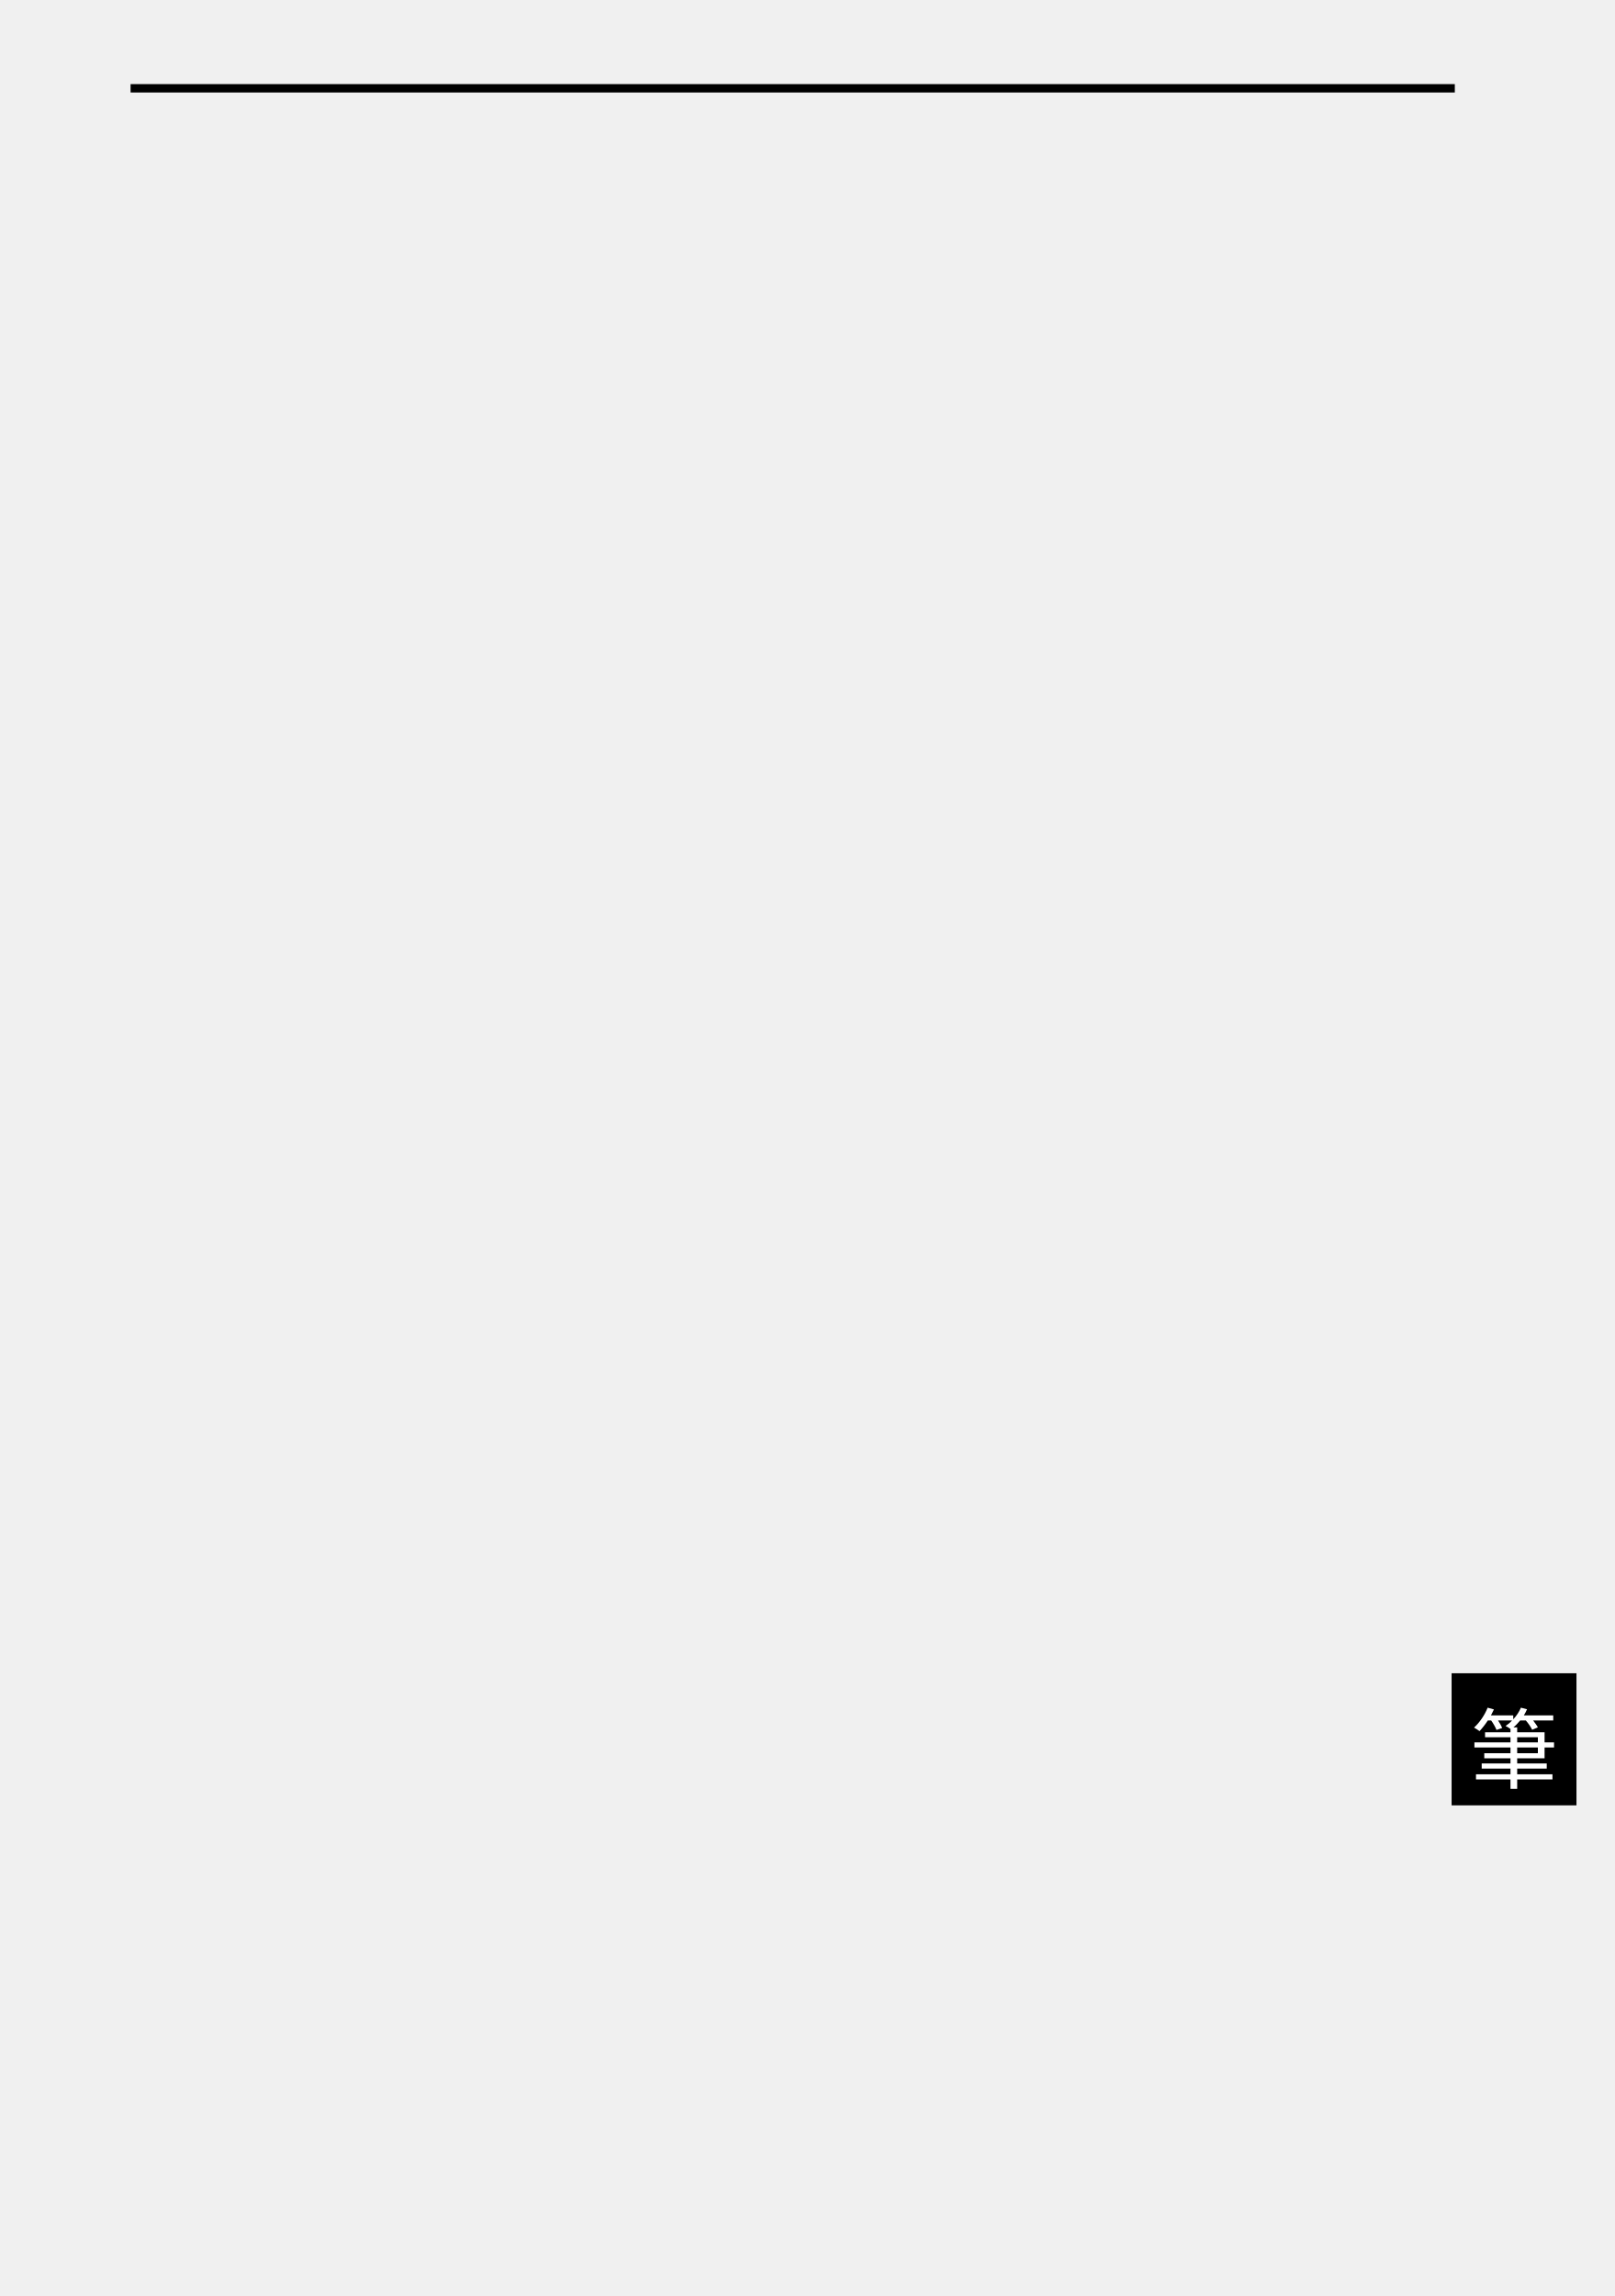
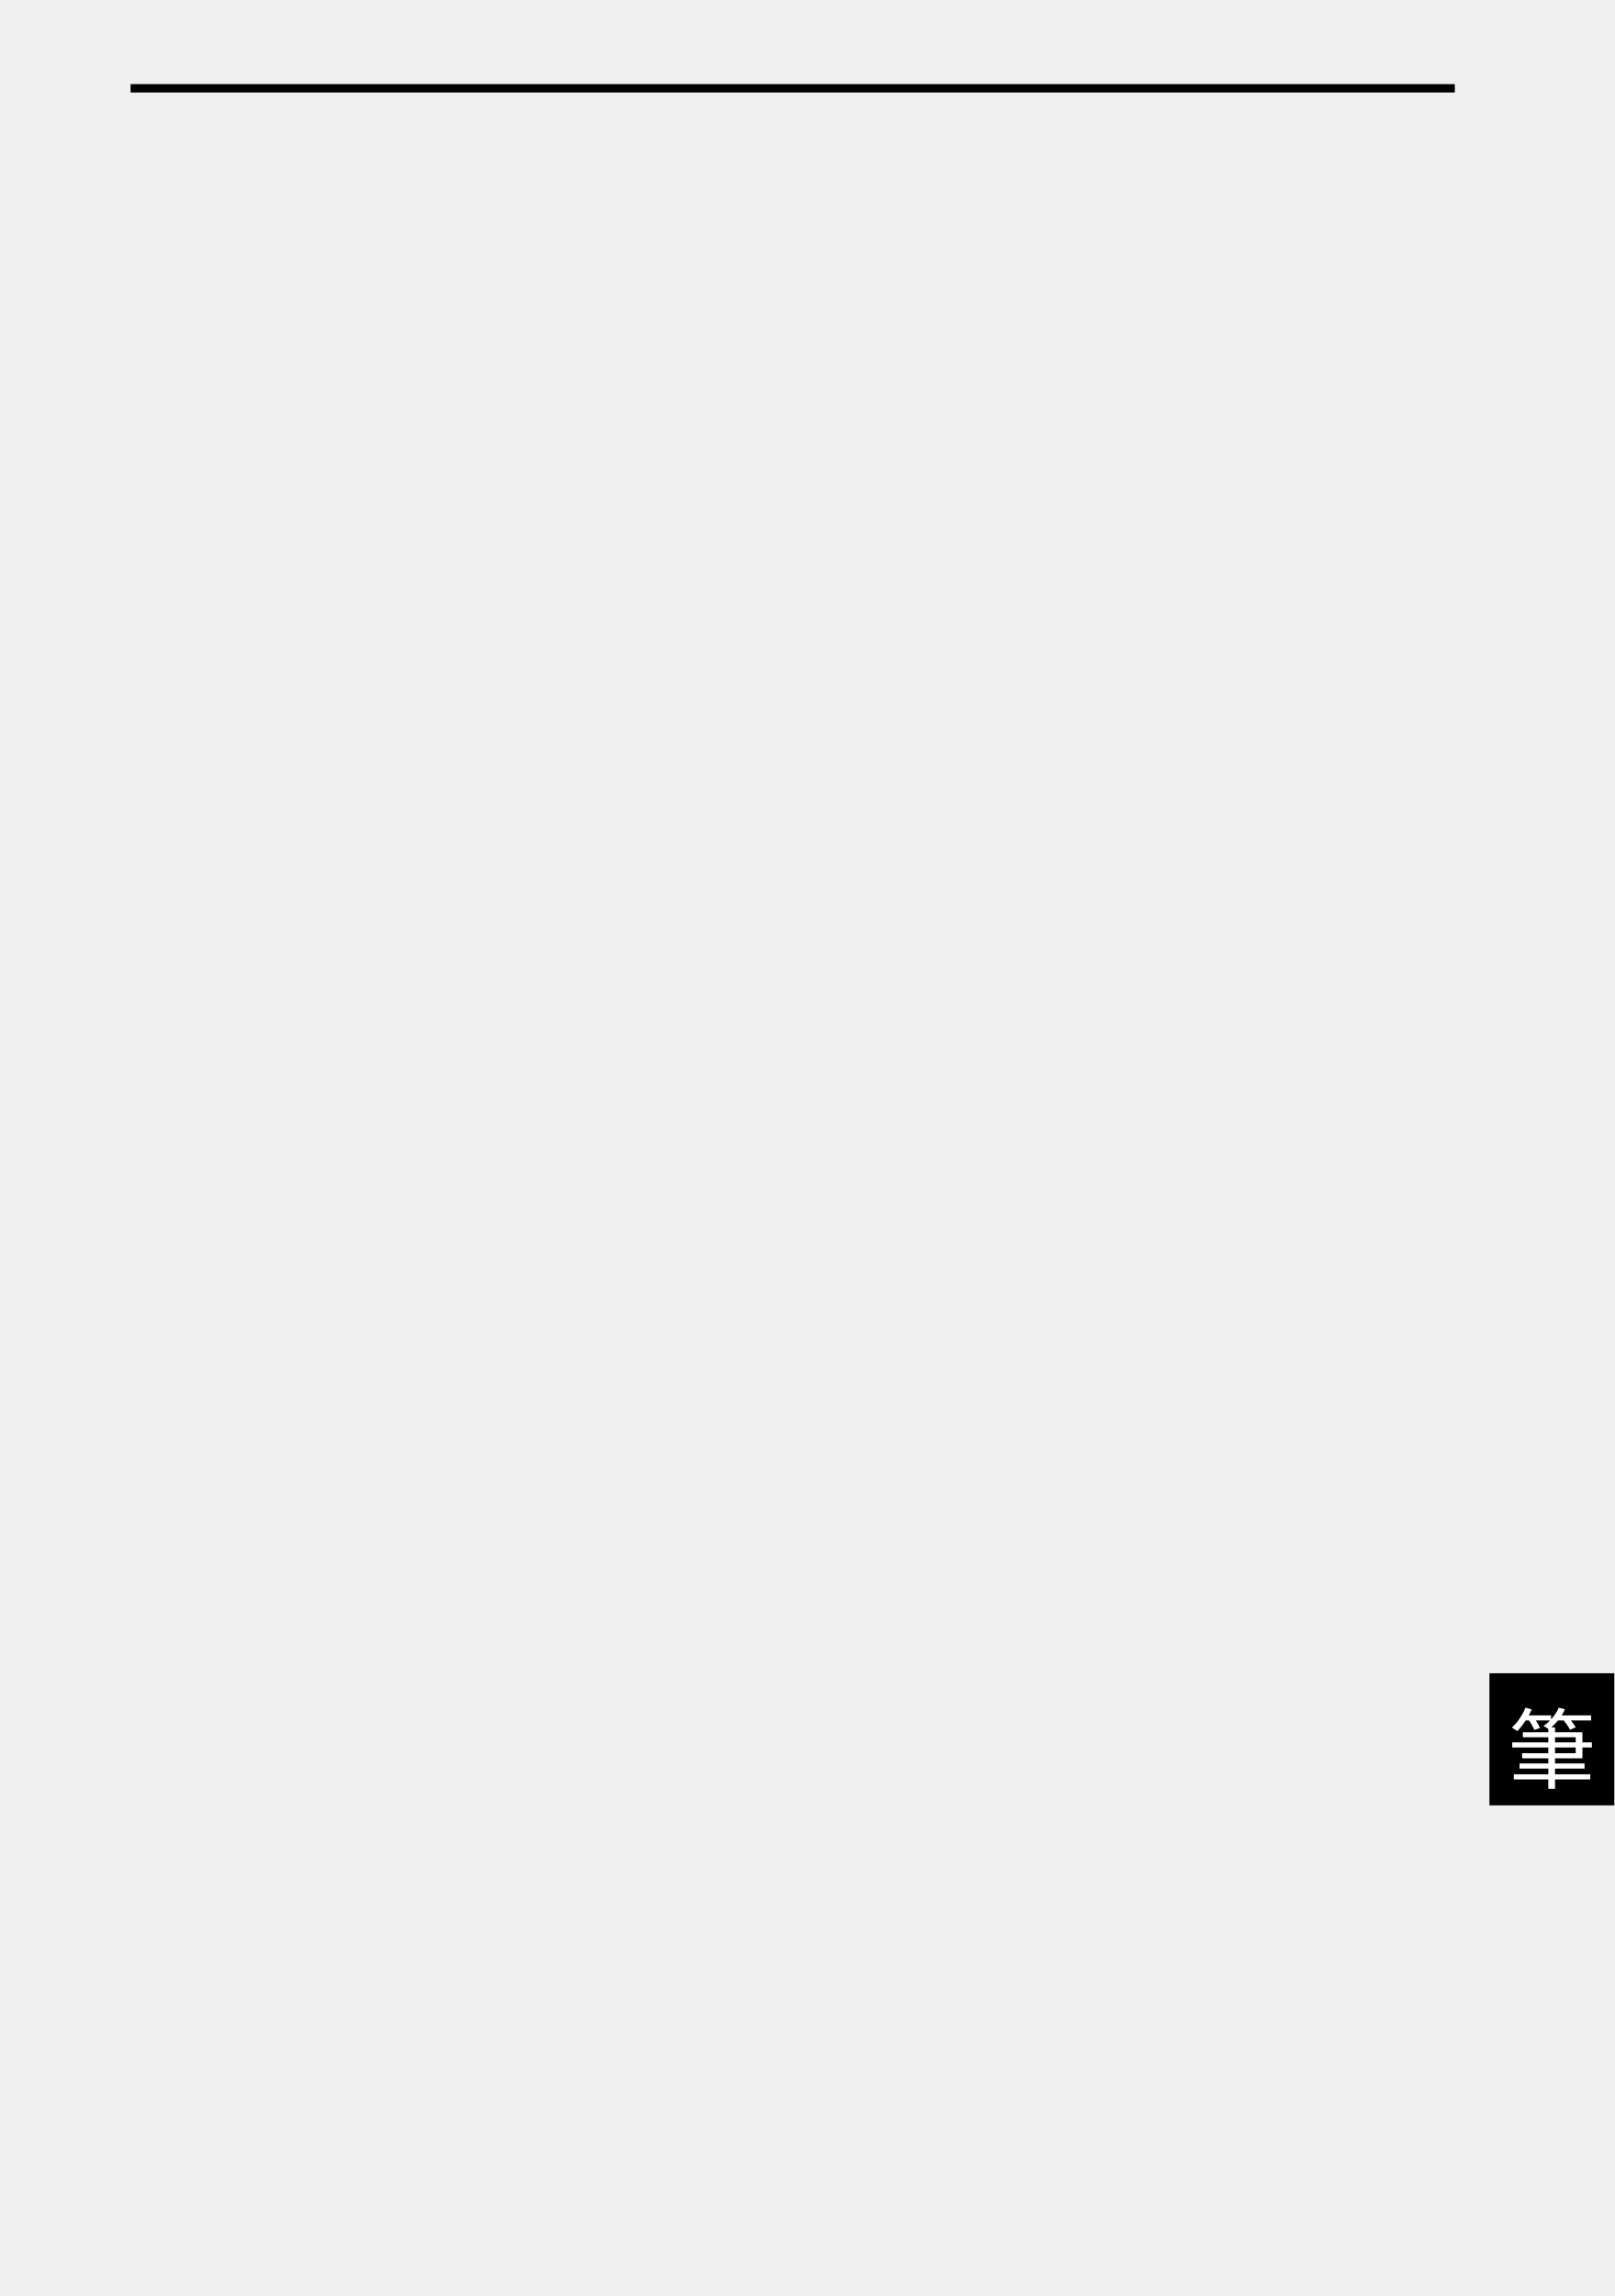
<svg xmlns="http://www.w3.org/2000/svg" width="128mm" height="182mm" viewBox="0 0 128 182" version="1.1" id="svg1">
  <defs id="defs1">
    <rect x="49.134" y="37.797" width="198.425" height="32.181" id="rect18" />
    <rect x="49.134" y="37.797" width="198.425" height="32.181" id="rect82" />
    <rect x="49.134" y="37.797" width="211.863" height="46.298" id="rect86" />
    <rect x="49.134" y="37.797" width="196.885" height="53.582" id="rect90" />
    <rect x="49.134" y="37.797" width="196.009" height="18.719" id="rect105" />
    <rect x="49.134" y="37.797" width="198.425" height="32.181" id="rect109" />
    <rect x="49.134" y="37.797" width="198.425" height="32.181" id="rect116" />
    <rect x="49.134" y="37.797" width="198.425" height="32.181" id="rect117" />
    <rect x="49.134" y="37.797" width="165.288" height="29.419" id="rect118" />
    <rect x="49.134" y="37.797" width="198.425" height="32.181" id="rect121" />
    <rect x="49.134" y="37.797" width="165.288" height="29.419" id="rect124" />
    <rect x="49.134" y="37.797" width="164.293" height="67.983" id="rect132" />
    <rect x="49.134" y="37.797" width="196.885" height="53.582" id="rect145" />
    <rect x="49.134" y="37.797" width="164.293" height="67.983" id="rect146" />
    <rect x="49.134" y="37.797" width="198.425" height="32.181" id="rect190" />
    <rect x="49.134" y="37.797" width="198.425" height="32.181" id="rect191" />
    <rect x="49.134" y="37.797" width="211.863" height="46.298" id="rect192" />
    <rect x="49.134" y="37.797" width="196.885" height="53.582" id="rect193" />
    <rect x="49.134" y="37.797" width="196.009" height="18.719" id="rect194" />
    <rect x="49.134" y="37.797" width="198.425" height="32.181" id="rect195" />
    <rect x="49.134" y="37.797" width="198.425" height="32.181" id="rect196" />
    <rect x="49.134" y="37.797" width="198.425" height="32.181" id="rect197" />
    <rect x="49.134" y="37.797" width="165.288" height="29.419" id="rect198" />
    <rect x="49.134" y="37.797" width="198.425" height="32.181" id="rect199" />
    <rect x="49.134" y="37.797" width="165.288" height="29.419" id="rect200" />
    <rect x="49.134" y="37.797" width="164.293" height="67.983" id="rect201" />
    <rect x="49.134" y="37.797" width="198.425" height="32.181" id="rect277" />
    <rect x="49.134" y="37.797" width="198.425" height="32.181" id="rect278" />
    <rect x="49.134" y="37.797" width="211.863" height="46.298" id="rect279" />
    <rect x="49.134" y="37.797" width="196.885" height="53.582" id="rect280" />
    <rect x="49.134" y="37.797" width="196.009" height="18.719" id="rect281" />
    <rect x="49.134" y="37.797" width="198.425" height="32.181" id="rect282" />
    <rect x="49.134" y="37.797" width="198.425" height="32.181" id="rect283" />
    <rect x="49.134" y="37.797" width="198.425" height="32.181" id="rect284" />
    <rect x="49.134" y="37.797" width="165.288" height="29.419" id="rect285" />
    <rect x="49.134" y="37.797" width="198.425" height="32.181" id="rect286" />
    <rect x="49.134" y="37.797" width="165.288" height="29.419" id="rect287" />
    <rect x="49.134" y="37.797" width="164.293" height="67.983" id="rect288" />
    <rect x="49.134" y="37.797" width="196.885" height="53.582" id="rect289" />
    <rect x="49.134" y="37.797" width="164.293" height="67.983" id="rect290" />
    <rect x="49.134" y="37.797" width="198.425" height="32.181" id="rect291" />
    <rect x="49.134" y="37.797" width="198.425" height="32.181" id="rect292" />
    <rect x="49.134" y="37.797" width="211.863" height="46.298" id="rect293" />
    <rect x="49.134" y="37.797" width="196.885" height="53.582" id="rect294" />
    <rect x="49.134" y="37.797" width="196.009" height="18.719" id="rect295" />
    <rect x="49.134" y="37.797" width="198.425" height="32.181" id="rect296" />
    <rect x="49.134" y="37.797" width="198.425" height="32.181" id="rect297" />
    <rect x="49.134" y="37.797" width="198.425" height="32.181" id="rect298" />
    <rect x="49.134" y="37.797" width="165.288" height="29.419" id="rect299" />
    <rect x="49.134" y="37.797" width="198.425" height="32.181" id="rect300" />
    <rect x="49.134" y="37.797" width="165.288" height="29.419" id="rect301" />
    <rect x="49.134" y="37.797" width="164.293" height="67.983" id="rect302" />
  </defs>
  <path style="fill:#000000;stroke:#000000;stroke-width:0.663;stroke-opacity:1;paint-order:fill markers stroke" d="M 10.354,7 H 115.354" id="path16" />
-   <g id="g2" transform="translate(115.0998,10.4697)">
+   <g id="g2" transform="translate(118.0998,10.4697)">
    <rect style="fill:#000000;stroke:none;stroke-width:0.2;stroke-opacity:1;paint-order:fill markers stroke" id="rect2" width="9.9" height="10.47" x="0" y="122.167" />
    <text xml:space="preserve" style="font-style:normal;font-variant:normal;font-weight:normal;font-stretch:normal;font-size:6.98px;line-height:0.5;font-family:linzklar_rounded;-inkscape-font-specification:linzklar_rounded;letter-spacing:0px;fill:#ffffff;stroke:none;stroke-width:1.192;stroke-opacity:1;paint-order:fill markers stroke" x="1.464" y="130.769" id="text2">
      <tspan id="tspan2" style="font-style:normal;font-variant:normal;font-weight:normal;font-stretch:normal;font-family:linzklar_rounded;-inkscape-font-specification:linzklar_rounded;fill:#ffffff;stroke-width:1.192" x="1.464" y="130.769">筆</tspan>
    </text>
  </g>
</svg>
